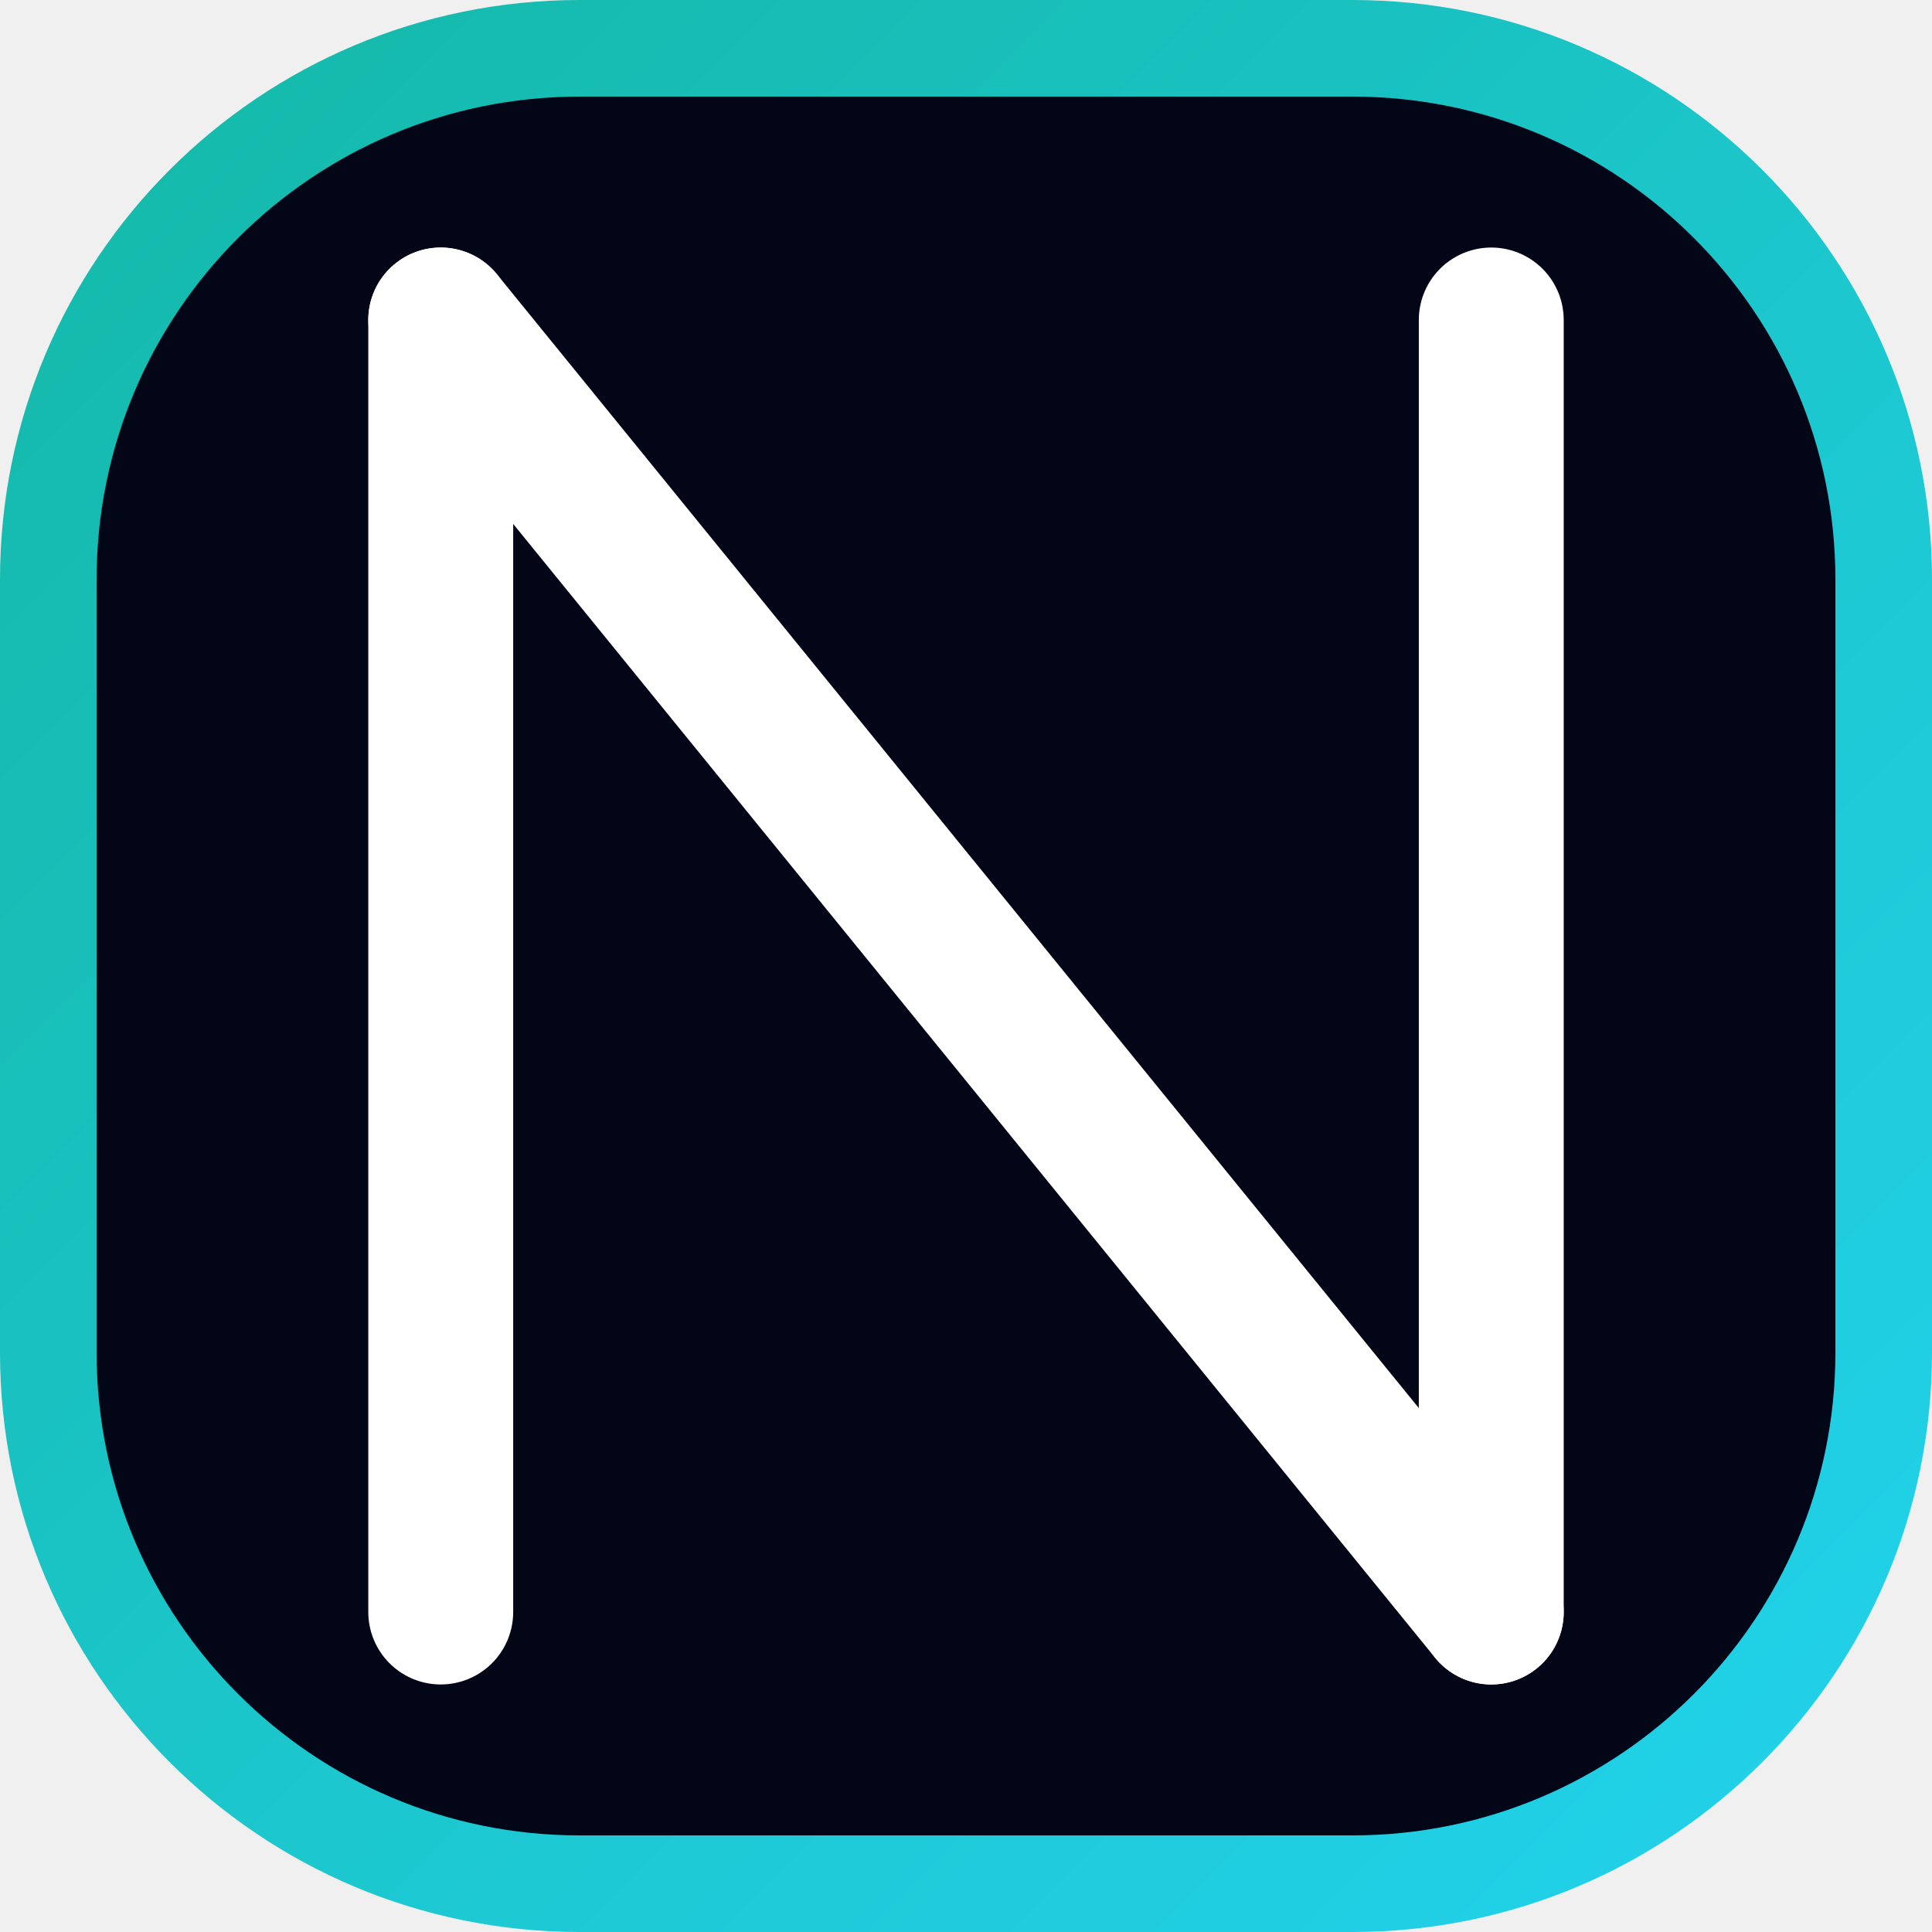
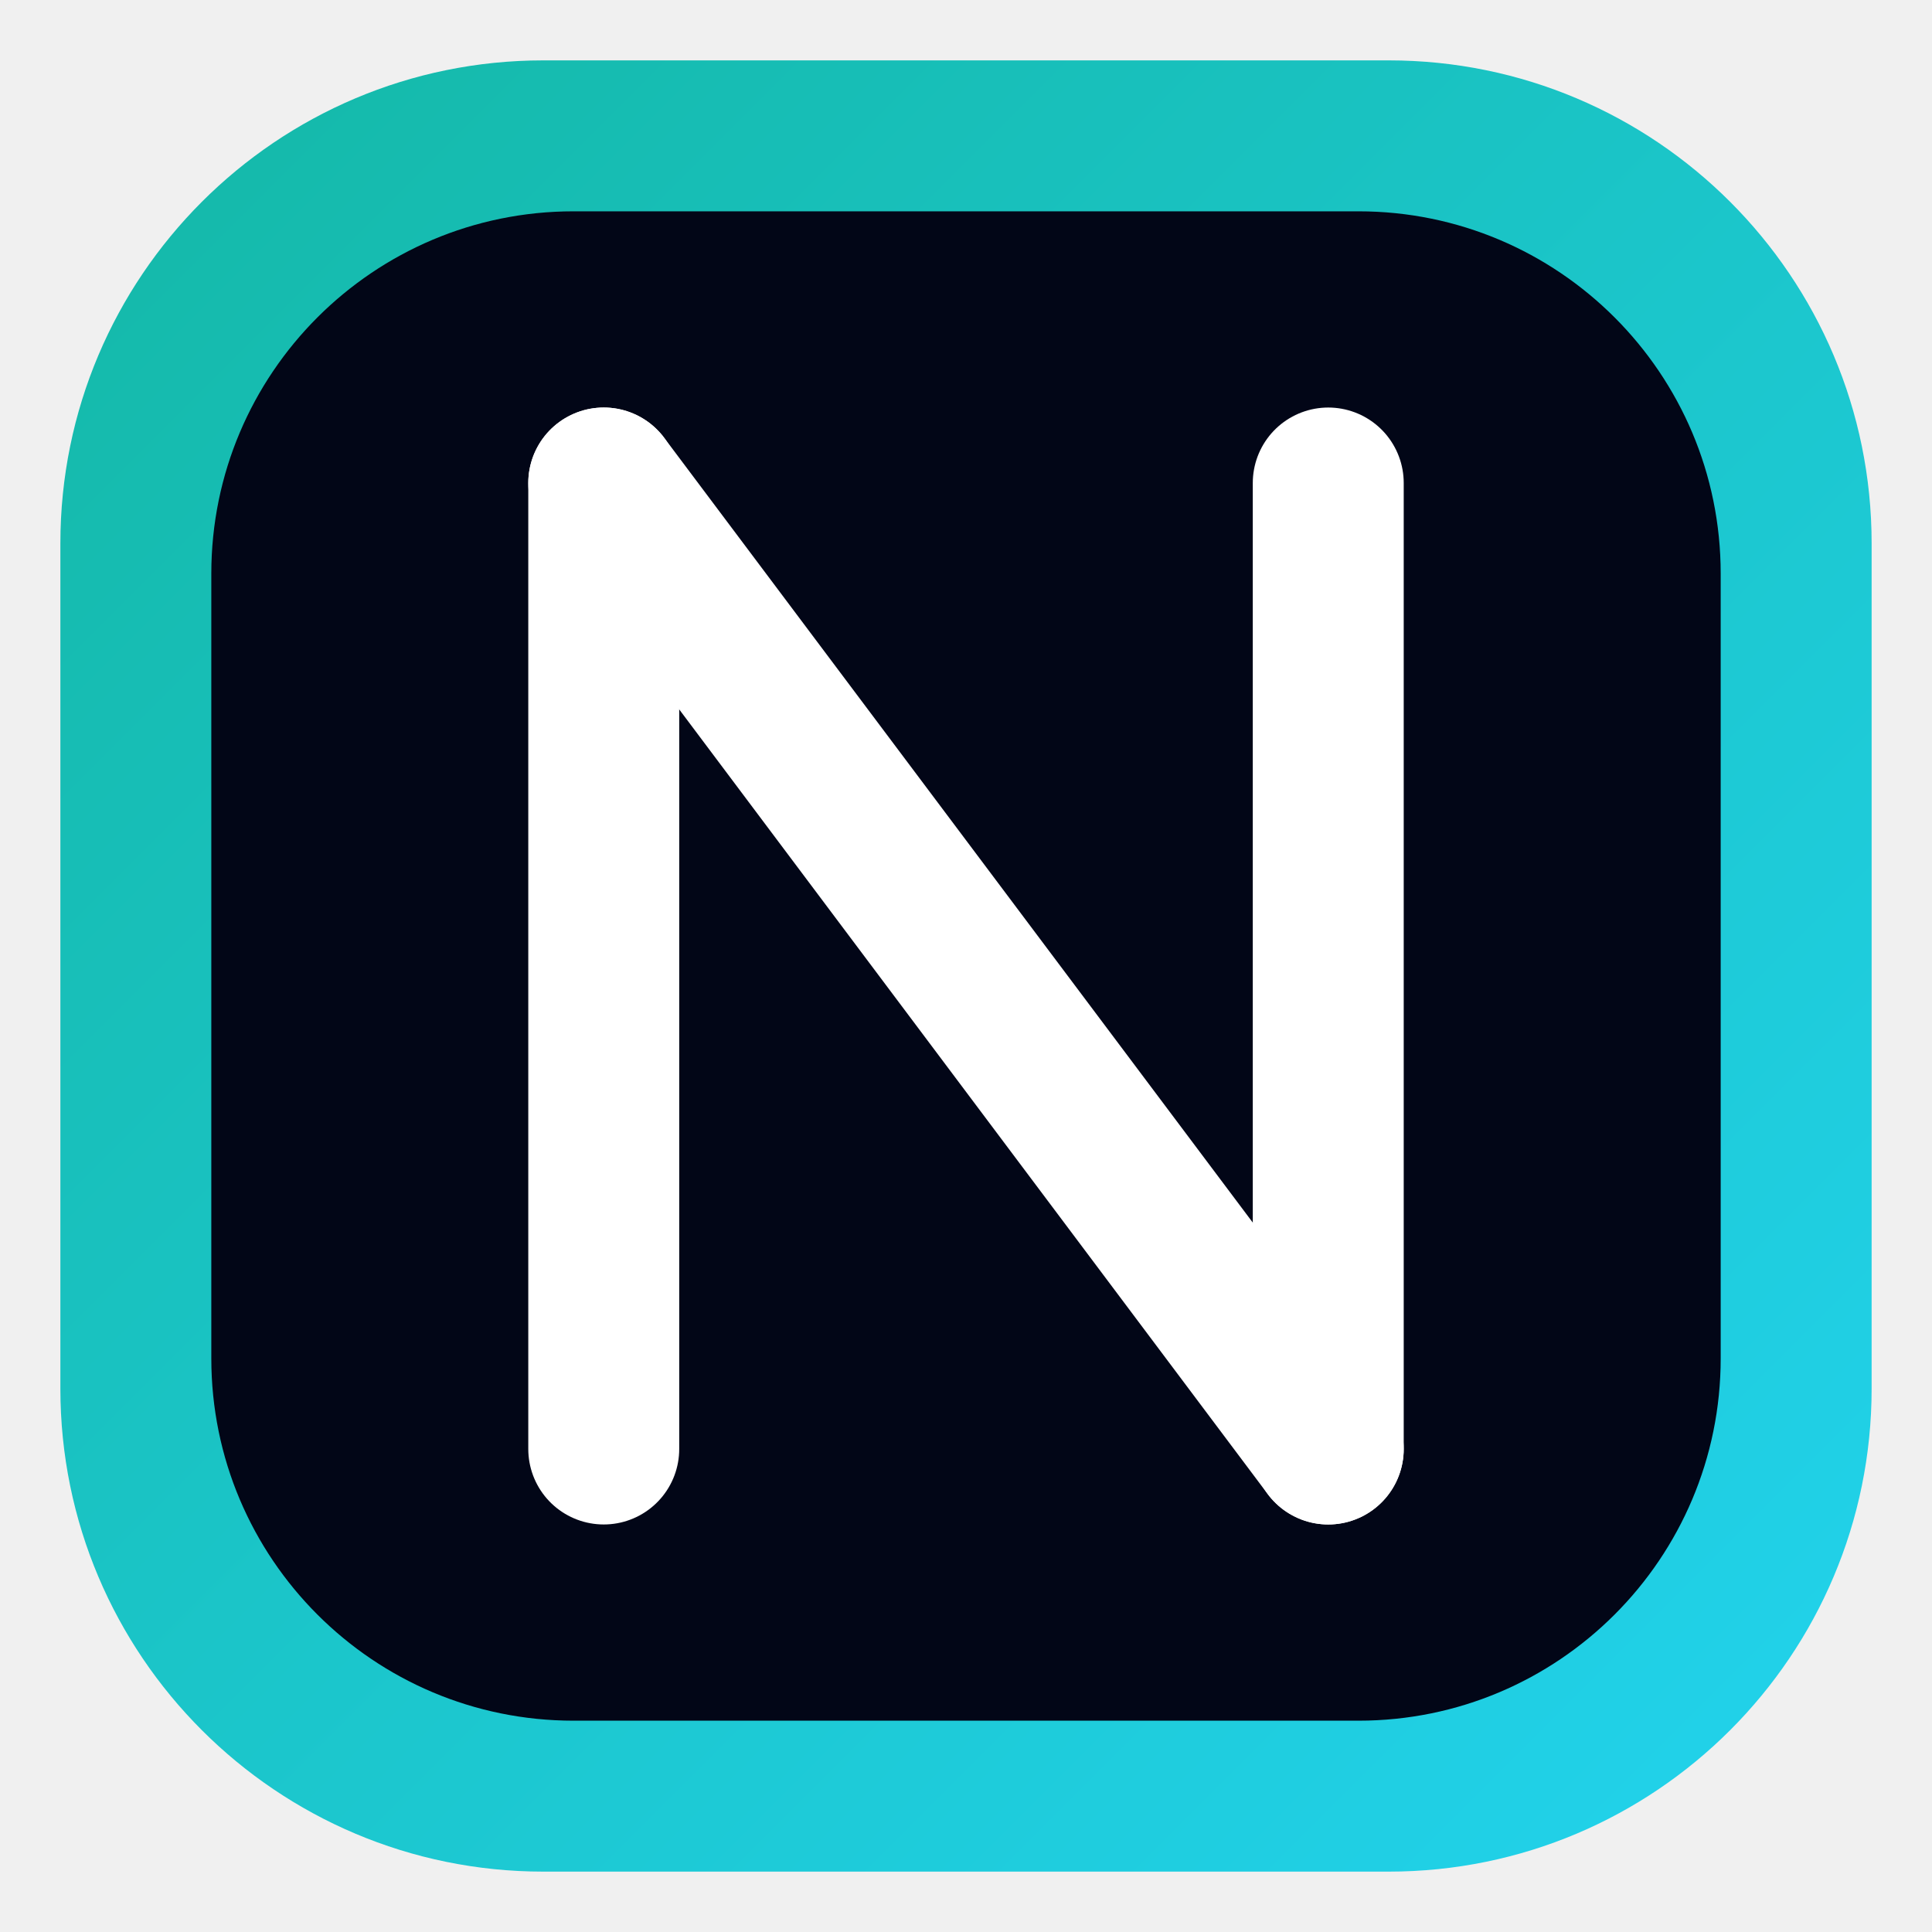
- <svg xmlns="http://www.w3.org/2000/svg" viewBox="0 0 32 32" fill="none">
+ <svg xmlns="http://www.w3.org/2000/svg" viewBox="0 0 64 64">
  <defs>
    <linearGradient id="tile" x1="0" y1="0" x2="1" y2="1">
      <stop offset="0" stop-color="#14b8a6" />
      <stop offset="1" stop-color="#22d3ee" />
    </linearGradient>
  </defs>
-   <rect width="32" height="32" rx="9.6" fill="url(#tile)" />
-   <rect x="1.6" y="1.6" width="28.8" height="28.8" rx="8" fill="#020617" />
-   <g fill="none" stroke="#ffffff" stroke-width="2.4" stroke-linecap="round" stroke-linejoin="round">
-     <path d="M7.3 5.3 V26.7" />
-     <path d="M24.7 5.3 V26.7" />
-     <path d="M7.3 5.3 L24.7 26.7" />
+   <rect x="2" y="2" width="60" height="60" rx="16" fill="url(#tile)" />
+   <rect x="7" y="7" width="50" height="50" rx="12" fill="#020617" />
+   <g fill="none" stroke="#ffffff" stroke-width="5" stroke-linecap="round" stroke-linejoin="round">
+     <path d="M20 16 V48" />
+     <path d="M44 16 V48" />
+     <path d="M20 16 L44 48" />
  </g>
</svg>
